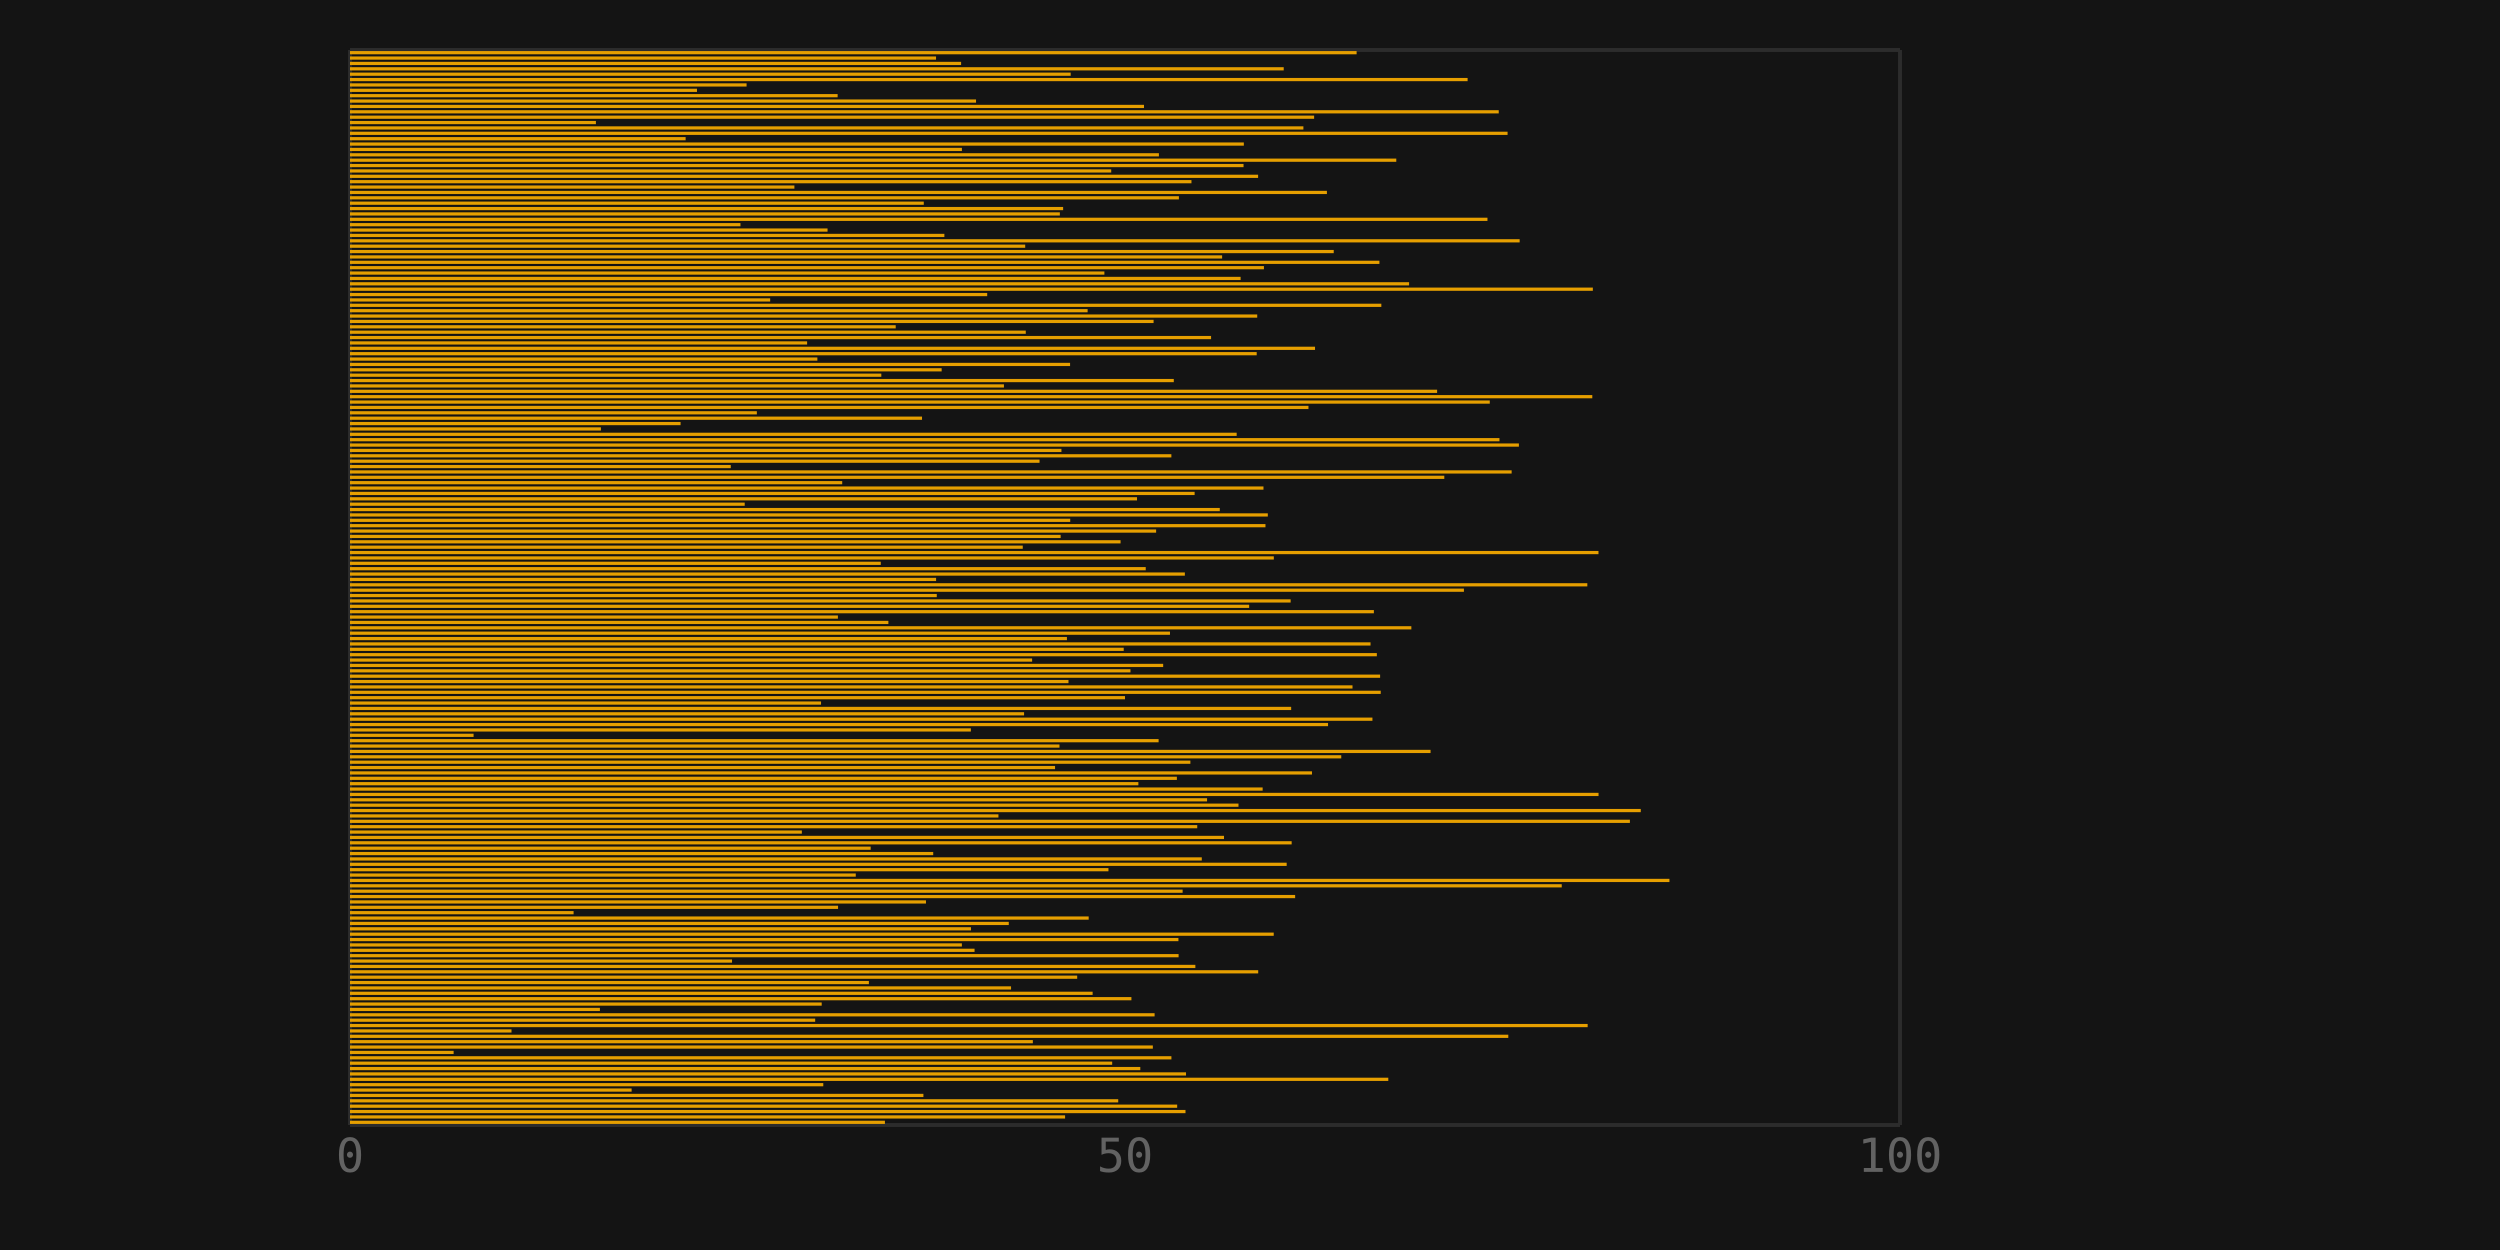
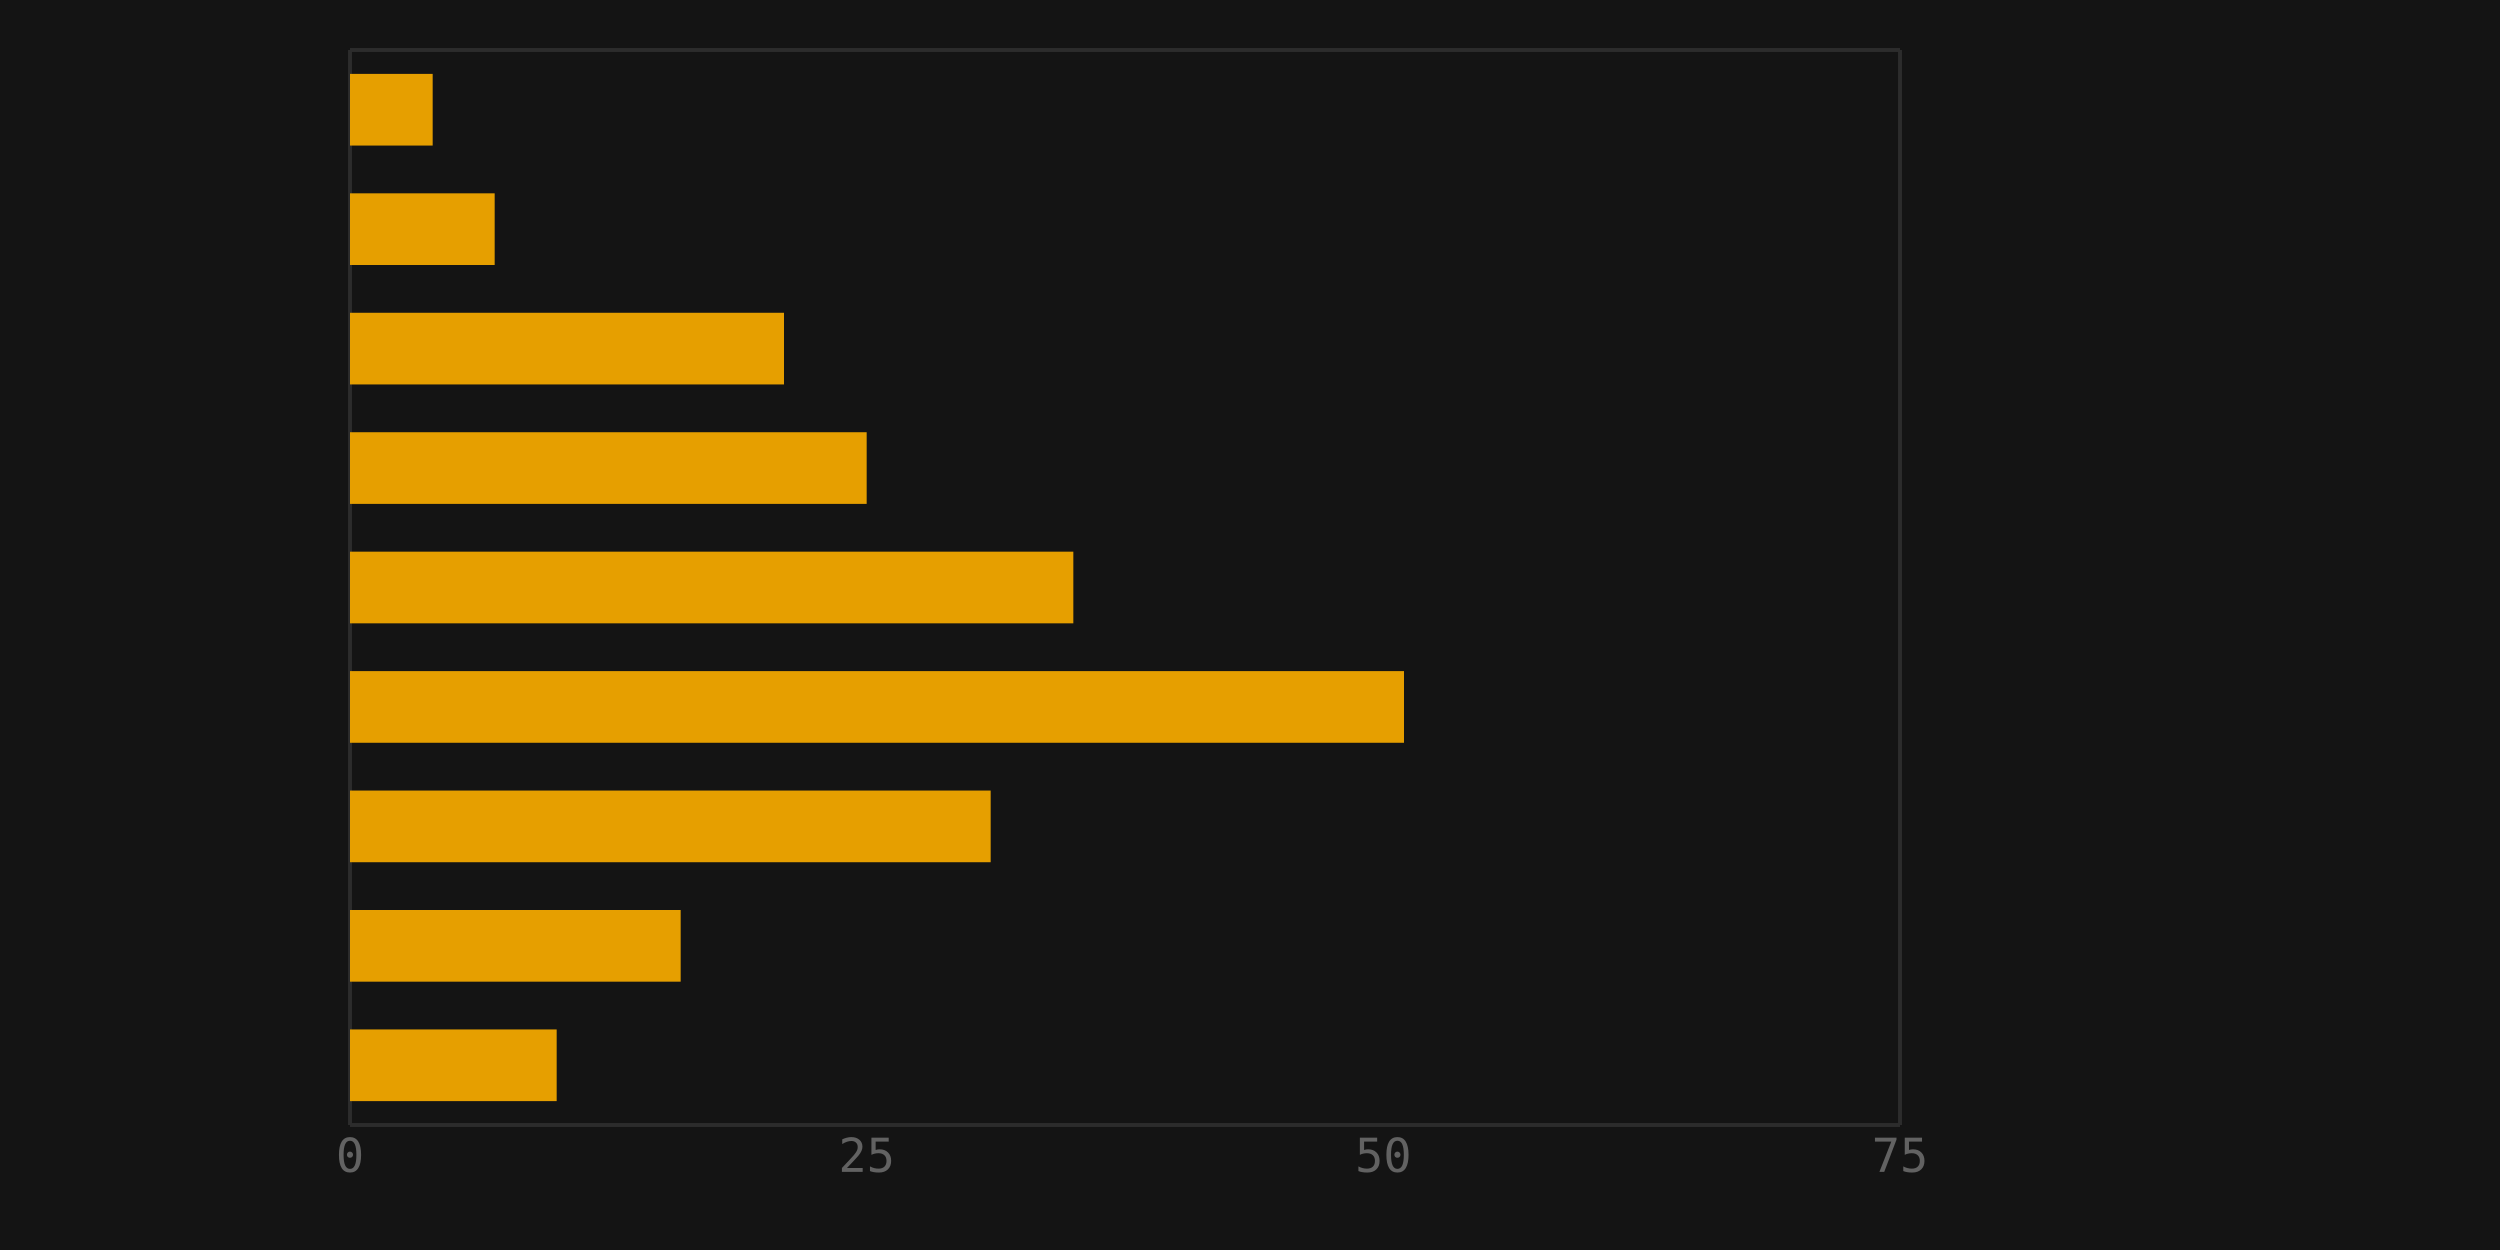
<svg xmlns="http://www.w3.org/2000/svg" viewBox="0 0 640 320" width="640" height="320">
  <rect width="100%" height="100%" fill="#141414" />
  <line x1="89.6" y1="12.8" x2="89.6" y2="288" stroke="#2c2c2c" stroke-width="1" />
  <line x1="89.6" y1="288" x2="486.4" y2="288" stroke="#2c2c2c" stroke-width="1" />
  <line x1="486.4" y1="12.8" x2="486.4" y2="288" stroke="#2c2c2c" stroke-width="1" />
  <line x1="89.6" y1="12.8" x2="486.4" y2="12.8" stroke="#2c2c2c" stroke-width="1" />
  <text x="89.6" y="300" text-anchor="middle" font-size="12" font-family="monospace" fill="#626262">0</text>
-   <text x="288" y="300" text-anchor="middle" font-size="12" font-family="monospace" fill="#626262">50</text>
-   <text x="486.4" y="300" text-anchor="middle" font-size="12" font-family="monospace" fill="#626262">100</text>
-   <rect x="89.6" y="13.075" width="257.691" height="0.826" fill="#e69f00" />
-   <rect x="89.6" y="14.451" width="150.027" height="0.826" fill="#e69f00" />
-   <rect x="89.6" y="15.827" width="156.442" height="0.826" fill="#e69f00" />
-   <rect x="89.6" y="17.203" width="239.03" height="0.826" fill="#e69f00" />
-   <rect x="89.6" y="18.579" width="184.494" height="0.826" fill="#e69f00" />
-   <rect x="89.6" y="19.955" width="286.106" height="0.826" fill="#e69f00" />
-   <rect x="89.6" y="21.331" width="101.523" height="0.826" fill="#e69f00" />
-   <rect x="89.6" y="22.707" width="88.826" height="0.826" fill="#e69f00" />
-   <rect x="89.6" y="24.083" width="124.834" height="0.826" fill="#e69f00" />
-   <rect x="89.6" y="25.459" width="160.265" height="0.826" fill="#e69f00" />
-   <rect x="89.6" y="26.835" width="203.263" height="0.826" fill="#e69f00" />
-   <rect x="89.6" y="28.211" width="294.077" height="0.826" fill="#e69f00" />
-   <rect x="89.6" y="29.587" width="246.815" height="0.826" fill="#e69f00" />
-   <rect x="89.6" y="30.963" width="62.951" height="0.826" fill="#e69f00" />
-   <rect x="89.6" y="32.339" width="244.069" height="0.826" fill="#e69f00" />
-   <rect x="89.6" y="33.715" width="296.338" height="0.826" fill="#e69f00" />
-   <rect x="89.6" y="35.091" width="85.921" height="0.826" fill="#e69f00" />
-   <rect x="89.6" y="36.467" width="228.821" height="0.826" fill="#e69f00" />
-   <rect x="89.6" y="37.843" width="156.649" height="0.826" fill="#e69f00" />
-   <rect x="89.6" y="39.219" width="207.081" height="0.826" fill="#e69f00" />
-   <rect x="89.6" y="40.595" width="267.848" height="0.826" fill="#e69f00" />
-   <rect x="89.6" y="41.971" width="228.746" height="0.826" fill="#e69f00" />
-   <rect x="89.6" y="43.347" width="194.872" height="0.826" fill="#e69f00" />
-   <rect x="89.6" y="44.723" width="232.473" height="0.826" fill="#e69f00" />
-   <rect x="89.6" y="46.099" width="215.414" height="0.826" fill="#e69f00" />
-   <rect x="89.6" y="47.475" width="113.767" height="0.826" fill="#e69f00" />
-   <rect x="89.6" y="48.851" width="250.088" height="0.826" fill="#e69f00" />
-   <rect x="89.6" y="50.227" width="212.199" height="0.826" fill="#e69f00" />
-   <rect x="89.6" y="51.603" width="146.885" height="0.826" fill="#e69f00" />
-   <rect x="89.6" y="52.979" width="182.562" height="0.826" fill="#e69f00" />
-   <rect x="89.6" y="54.355" width="181.72" height="0.826" fill="#e69f00" />
-   <rect x="89.6" y="55.731" width="291.189" height="0.826" fill="#e69f00" />
-   <rect x="89.6" y="57.107" width="99.954" height="0.826" fill="#e69f00" />
-   <rect x="89.6" y="58.483" width="122.252" height="0.826" fill="#e69f00" />
-   <rect x="89.6" y="59.859" width="152.162" height="0.826" fill="#e69f00" />
-   <rect x="89.6" y="61.235" width="299.431" height="0.826" fill="#e69f00" />
-   <rect x="89.6" y="62.611" width="172.852" height="0.826" fill="#e69f00" />
-   <rect x="89.6" y="63.987" width="251.836" height="0.826" fill="#e69f00" />
-   <rect x="89.6" y="65.363" width="223.264" height="0.826" fill="#e69f00" />
-   <rect x="89.6" y="66.739" width="263.532" height="0.826" fill="#e69f00" />
-   <rect x="89.6" y="68.115" width="233.967" height="0.826" fill="#e69f00" />
-   <rect x="89.6" y="69.491" width="193.123" height="0.826" fill="#e69f00" />
-   <rect x="89.6" y="70.867" width="227.995" height="0.826" fill="#e69f00" />
-   <rect x="89.6" y="72.243" width="271.128" height="0.826" fill="#e69f00" />
-   <rect x="89.6" y="73.619" width="318.167" height="0.826" fill="#e69f00" />
-   <rect x="89.6" y="74.995" width="163.123" height="0.826" fill="#e69f00" />
-   <rect x="89.6" y="76.371" width="107.568" height="0.826" fill="#e69f00" />
-   <rect x="89.6" y="77.747" width="264.023" height="0.826" fill="#e69f00" />
-   <rect x="89.6" y="79.123" width="188.829" height="0.826" fill="#e69f00" />
-   <rect x="89.6" y="80.499" width="232.249" height="0.826" fill="#e69f00" />
-   <rect x="89.6" y="81.875" width="205.718" height="0.826" fill="#e69f00" />
-   <rect x="89.6" y="83.251" width="139.7" height="0.826" fill="#e69f00" />
-   <rect x="89.6" y="84.627" width="172.998" height="0.826" fill="#e69f00" />
-   <rect x="89.6" y="86.003" width="220.437" height="0.826" fill="#e69f00" />
-   <rect x="89.6" y="87.379" width="117.022" height="0.826" fill="#e69f00" />
-   <rect x="89.6" y="88.755" width="247.048" height="0.826" fill="#e69f00" />
-   <rect x="89.6" y="90.131" width="232.114" height="0.826" fill="#e69f00" />
-   <rect x="89.6" y="91.507" width="119.647" height="0.826" fill="#e69f00" />
-   <rect x="89.6" y="92.883" width="184.34" height="0.826" fill="#e69f00" />
-   <rect x="89.6" y="94.259" width="151.462" height="0.826" fill="#e69f00" />
-   <rect x="89.6" y="95.635" width="136.017" height="0.826" fill="#e69f00" />
-   <rect x="89.6" y="97.011" width="210.89" height="0.826" fill="#e69f00" />
-   <rect x="89.6" y="98.387" width="167.41" height="0.826" fill="#e69f00" />
-   <rect x="89.6" y="99.763" width="278.302" height="0.826" fill="#e69f00" />
-   <rect x="89.6" y="101.139" width="318.028" height="0.826" fill="#e69f00" />
-   <rect x="89.6" y="102.515" width="291.78" height="0.826" fill="#e69f00" />
-   <rect x="89.6" y="103.891" width="245.368" height="0.826" fill="#e69f00" />
-   <rect x="89.6" y="105.267" width="104.152" height="0.826" fill="#e69f00" />
-   <rect x="89.6" y="106.643" width="146.44" height="0.826" fill="#e69f00" />
-   <rect x="89.6" y="108.019" width="84.624" height="0.826" fill="#e69f00" />
-   <rect x="89.6" y="109.395" width="64.231" height="0.826" fill="#e69f00" />
-   <rect x="89.6" y="110.771" width="226.986" height="0.826" fill="#e69f00" />
-   <rect x="89.6" y="112.147" width="294.261" height="0.826" fill="#e69f00" />
-   <rect x="89.6" y="113.523" width="299.237" height="0.826" fill="#e69f00" />
-   <rect x="89.6" y="114.899" width="182.128" height="0.826" fill="#e69f00" />
-   <rect x="89.6" y="116.275" width="210.27" height="0.826" fill="#e69f00" />
-   <rect x="89.6" y="117.651" width="176.521" height="0.826" fill="#e69f00" />
-   <rect x="89.6" y="119.027" width="97.476" height="0.826" fill="#e69f00" />
-   <rect x="89.6" y="120.403" width="297.379" height="0.826" fill="#e69f00" />
-   <rect x="89.6" y="121.779" width="280.142" height="0.826" fill="#e69f00" />
-   <rect x="89.6" y="123.155" width="126.005" height="0.826" fill="#e69f00" />
-   <rect x="89.6" y="124.531" width="233.85" height="0.826" fill="#e69f00" />
-   <rect x="89.6" y="125.907" width="216.224" height="0.826" fill="#e69f00" />
-   <rect x="89.6" y="127.283" width="201.475" height="0.826" fill="#e69f00" />
-   <rect x="89.6" y="128.659" width="101.044" height="0.826" fill="#e69f00" />
-   <rect x="89.6" y="130.035" width="222.664" height="0.826" fill="#e69f00" />
-   <rect x="89.6" y="131.411" width="234.96" height="0.826" fill="#e69f00" />
-   <rect x="89.6" y="132.787" width="184.379" height="0.826" fill="#e69f00" />
-   <rect x="89.6" y="134.163" width="234.358" height="0.826" fill="#e69f00" />
-   <rect x="89.6" y="135.539" width="206.368" height="0.826" fill="#e69f00" />
-   <rect x="89.6" y="136.915" width="181.924" height="0.826" fill="#e69f00" />
-   <rect x="89.6" y="138.291" width="197.264" height="0.826" fill="#e69f00" />
-   <rect x="89.6" y="139.667" width="172.224" height="0.826" fill="#e69f00" />
-   <rect x="89.6" y="141.043" width="319.611" height="0.826" fill="#e69f00" />
-   <rect x="89.6" y="142.419" width="236.498" height="0.826" fill="#e69f00" />
-   <rect x="89.6" y="143.795" width="135.878" height="0.826" fill="#e69f00" />
-   <rect x="89.6" y="145.171" width="203.706" height="0.826" fill="#e69f00" />
-   <rect x="89.6" y="146.547" width="213.722" height="0.826" fill="#e69f00" />
-   <rect x="89.6" y="147.923" width="150.04" height="0.826" fill="#e69f00" />
-   <rect x="89.6" y="149.299" width="316.754" height="0.826" fill="#e69f00" />
-   <rect x="89.6" y="150.675" width="285.164" height="0.826" fill="#e69f00" />
-   <rect x="89.6" y="152.051" width="150.215" height="0.826" fill="#e69f00" />
-   <rect x="89.6" y="153.427" width="240.804" height="0.826" fill="#e69f00" />
-   <rect x="89.6" y="154.803" width="230.184" height="0.826" fill="#e69f00" />
-   <rect x="89.6" y="156.179" width="262.112" height="0.826" fill="#e69f00" />
-   <rect x="89.6" y="157.555" width="124.902" height="0.826" fill="#e69f00" />
-   <rect x="89.6" y="158.931" width="137.826" height="0.826" fill="#e69f00" />
-   <rect x="89.6" y="160.307" width="271.707" height="0.826" fill="#e69f00" />
-   <rect x="89.6" y="161.683" width="209.912" height="0.826" fill="#e69f00" />
-   <rect x="89.6" y="163.059" width="183.531" height="0.826" fill="#e69f00" />
-   <rect x="89.6" y="164.435" width="261.254" height="0.826" fill="#e69f00" />
-   <rect x="89.6" y="165.811" width="198.071" height="0.826" fill="#e69f00" />
-   <rect x="89.6" y="167.187" width="262.871" height="0.826" fill="#e69f00" />
-   <rect x="89.6" y="168.563" width="174.621" height="0.826" fill="#e69f00" />
-   <rect x="89.6" y="169.939" width="208.174" height="0.826" fill="#e69f00" />
-   <rect x="89.6" y="171.315" width="199.802" height="0.826" fill="#e69f00" />
-   <rect x="89.6" y="172.691" width="263.708" height="0.826" fill="#e69f00" />
-   <rect x="89.6" y="174.067" width="183.932" height="0.826" fill="#e69f00" />
-   <rect x="89.6" y="175.443" width="256.641" height="0.826" fill="#e69f00" />
-   <rect x="89.6" y="176.819" width="263.867" height="0.826" fill="#e69f00" />
-   <rect x="89.6" y="178.195" width="198.402" height="0.826" fill="#e69f00" />
-   <rect x="89.6" y="179.571" width="120.585" height="0.826" fill="#e69f00" />
-   <rect x="89.6" y="180.947" width="240.939" height="0.826" fill="#e69f00" />
-   <rect x="89.6" y="182.323" width="172.564" height="0.826" fill="#e69f00" />
-   <rect x="89.6" y="183.699" width="261.744" height="0.826" fill="#e69f00" />
-   <rect x="89.6" y="185.075" width="250.38" height="0.826" fill="#e69f00" />
-   <rect x="89.6" y="186.451" width="158.941" height="0.826" fill="#e69f00" />
-   <rect x="89.6" y="187.827" width="31.635" height="0.826" fill="#e69f00" />
-   <rect x="89.6" y="189.203" width="207.003" height="0.826" fill="#e69f00" />
-   <rect x="89.6" y="190.579" width="181.627" height="0.826" fill="#e69f00" />
-   <rect x="89.6" y="191.955" width="276.622" height="0.826" fill="#e69f00" />
-   <rect x="89.6" y="193.331" width="253.761" height="0.826" fill="#e69f00" />
-   <rect x="89.6" y="194.707" width="215.138" height="0.826" fill="#e69f00" />
-   <rect x="89.6" y="196.083" width="180.494" height="0.826" fill="#e69f00" />
-   <rect x="89.6" y="197.459" width="246.268" height="0.826" fill="#e69f00" />
-   <rect x="89.6" y="198.835" width="211.677" height="0.826" fill="#e69f00" />
-   <rect x="89.6" y="200.211" width="201.823" height="0.826" fill="#e69f00" />
-   <rect x="89.6" y="201.587" width="233.637" height="0.826" fill="#e69f00" />
-   <rect x="89.6" y="202.963" width="319.626" height="0.826" fill="#e69f00" />
-   <rect x="89.6" y="204.339" width="219.41" height="0.826" fill="#e69f00" />
-   <rect x="89.6" y="205.715" width="227.453" height="0.826" fill="#e69f00" />
-   <rect x="89.6" y="207.091" width="330.437" height="0.826" fill="#e69f00" />
-   <rect x="89.6" y="208.467" width="166.001" height="0.826" fill="#e69f00" />
-   <rect x="89.6" y="209.843" width="327.651" height="0.826" fill="#e69f00" />
-   <rect x="89.6" y="211.219" width="216.894" height="0.826" fill="#e69f00" />
-   <rect x="89.6" y="212.595" width="115.673" height="0.826" fill="#e69f00" />
-   <rect x="89.6" y="213.971" width="223.745" height="0.826" fill="#e69f00" />
-   <rect x="89.6" y="215.347" width="241.065" height="0.826" fill="#e69f00" />
-   <rect x="89.6" y="216.723" width="133.29" height="0.826" fill="#e69f00" />
-   <rect x="89.6" y="218.099" width="149.302" height="0.826" fill="#e69f00" />
-   <rect x="89.6" y="219.475" width="218.057" height="0.826" fill="#e69f00" />
-   <rect x="89.6" y="220.851" width="239.786" height="0.826" fill="#e69f00" />
-   <rect x="89.6" y="222.227" width="194.164" height="0.826" fill="#e69f00" />
-   <rect x="89.6" y="223.603" width="129.475" height="0.826" fill="#e69f00" />
-   <rect x="89.6" y="224.979" width="337.777" height="0.826" fill="#e69f00" />
-   <rect x="89.6" y="226.355" width="310.205" height="0.826" fill="#e69f00" />
-   <rect x="89.6" y="227.731" width="213.151" height="0.826" fill="#e69f00" />
-   <rect x="89.6" y="229.107" width="241.955" height="0.826" fill="#e69f00" />
-   <rect x="89.6" y="230.483" width="147.447" height="0.826" fill="#e69f00" />
-   <rect x="89.6" y="231.859" width="124.943" height="0.826" fill="#e69f00" />
-   <rect x="89.6" y="233.235" width="57.239" height="0.826" fill="#e69f00" />
-   <rect x="89.6" y="234.611" width="189.103" height="0.826" fill="#e69f00" />
-   <rect x="89.6" y="235.987" width="168.647" height="0.826" fill="#e69f00" />
-   <rect x="89.6" y="237.363" width="158.967" height="0.826" fill="#e69f00" />
-   <rect x="89.6" y="238.739" width="236.474" height="0.826" fill="#e69f00" />
-   <rect x="89.6" y="240.115" width="212.078" height="0.826" fill="#e69f00" />
-   <rect x="89.6" y="241.491" width="156.64" height="0.826" fill="#e69f00" />
-   <rect x="89.6" y="242.867" width="159.886" height="0.826" fill="#e69f00" />
-   <rect x="89.6" y="244.243" width="212.12" height="0.826" fill="#e69f00" />
-   <rect x="89.6" y="245.619" width="97.798" height="0.826" fill="#e69f00" />
-   <rect x="89.6" y="246.995" width="216.411" height="0.826" fill="#e69f00" />
-   <rect x="89.6" y="248.371" width="232.501" height="0.826" fill="#e69f00" />
-   <rect x="89.6" y="249.747" width="186.161" height="0.826" fill="#e69f00" />
-   <rect x="89.6" y="251.123" width="132.834" height="0.826" fill="#e69f00" />
-   <rect x="89.6" y="252.499" width="169.23" height="0.826" fill="#e69f00" />
-   <rect x="89.6" y="253.875" width="190.113" height="0.826" fill="#e69f00" />
-   <rect x="89.6" y="255.251" width="200.042" height="0.826" fill="#e69f00" />
-   <rect x="89.6" y="256.627" width="120.755" height="0.826" fill="#e69f00" />
-   <rect x="89.6" y="258.003" width="63.974" height="0.826" fill="#e69f00" />
-   <rect x="89.6" y="259.379" width="205.978" height="0.826" fill="#e69f00" />
-   <rect x="89.6" y="260.755" width="119.086" height="0.826" fill="#e69f00" />
-   <rect x="89.6" y="262.131" width="316.839" height="0.826" fill="#e69f00" />
-   <rect x="89.6" y="263.507" width="41.344" height="0.826" fill="#e69f00" />
-   <rect x="89.6" y="264.883" width="296.523" height="0.826" fill="#e69f00" />
-   <rect x="89.6" y="266.259" width="174.808" height="0.826" fill="#e69f00" />
-   <rect x="89.6" y="267.635" width="205.525" height="0.826" fill="#e69f00" />
-   <rect x="89.6" y="269.011" width="26.529" height="0.826" fill="#e69f00" />
-   <rect x="89.6" y="270.387" width="210.282" height="0.826" fill="#e69f00" />
-   <rect x="89.6" y="271.763" width="195.119" height="0.826" fill="#e69f00" />
-   <rect x="89.6" y="273.139" width="202.314" height="0.826" fill="#e69f00" />
-   <rect x="89.6" y="274.515" width="214.02" height="0.826" fill="#e69f00" />
-   <rect x="89.6" y="275.891" width="265.804" height="0.826" fill="#e69f00" />
-   <rect x="89.6" y="277.267" width="121.161" height="0.826" fill="#e69f00" />
-   <rect x="89.6" y="278.643" width="72.093" height="0.826" fill="#e69f00" />
-   <rect x="89.6" y="280.019" width="146.792" height="0.826" fill="#e69f00" />
-   <rect x="89.6" y="281.395" width="196.666" height="0.826" fill="#e69f00" />
-   <rect x="89.6" y="282.771" width="211.755" height="0.826" fill="#e69f00" />
-   <rect x="89.6" y="284.147" width="213.886" height="0.826" fill="#e69f00" />
-   <rect x="89.6" y="285.523" width="183.063" height="0.826" fill="#e69f00" />
-   <rect x="89.6" y="286.899" width="136.938" height="0.826" fill="#e69f00" />
+   <text x="221.867" y="300" text-anchor="middle" font-size="12" font-family="monospace" fill="#626262">25</text>
+   <text x="354.133" y="300" text-anchor="middle" font-size="12" font-family="monospace" fill="#626262">50</text>
+   <text x="486.4" y="300" text-anchor="middle" font-size="12" font-family="monospace" fill="#626262">75</text>
+   <rect x="89.6" y="18.916" width="21.163" height="18.347" fill="#e69f00" />
+   <rect x="89.6" y="49.493" width="37.035" height="18.347" fill="#e69f00" />
+   <rect x="89.6" y="80.071" width="111.104" height="18.347" fill="#e69f00" />
+   <rect x="89.6" y="110.649" width="132.267" height="18.347" fill="#e69f00" />
+   <rect x="89.6" y="141.227" width="185.173" height="18.347" fill="#e69f00" />
+   <rect x="89.6" y="171.804" width="269.824" height="18.347" fill="#e69f00" />
+   <rect x="89.6" y="202.382" width="164.011" height="18.347" fill="#e69f00" />
+   <rect x="89.6" y="232.96" width="84.651" height="18.347" fill="#e69f00" />
+   <rect x="89.6" y="263.538" width="52.907" height="18.347" fill="#e69f00" />
</svg>
